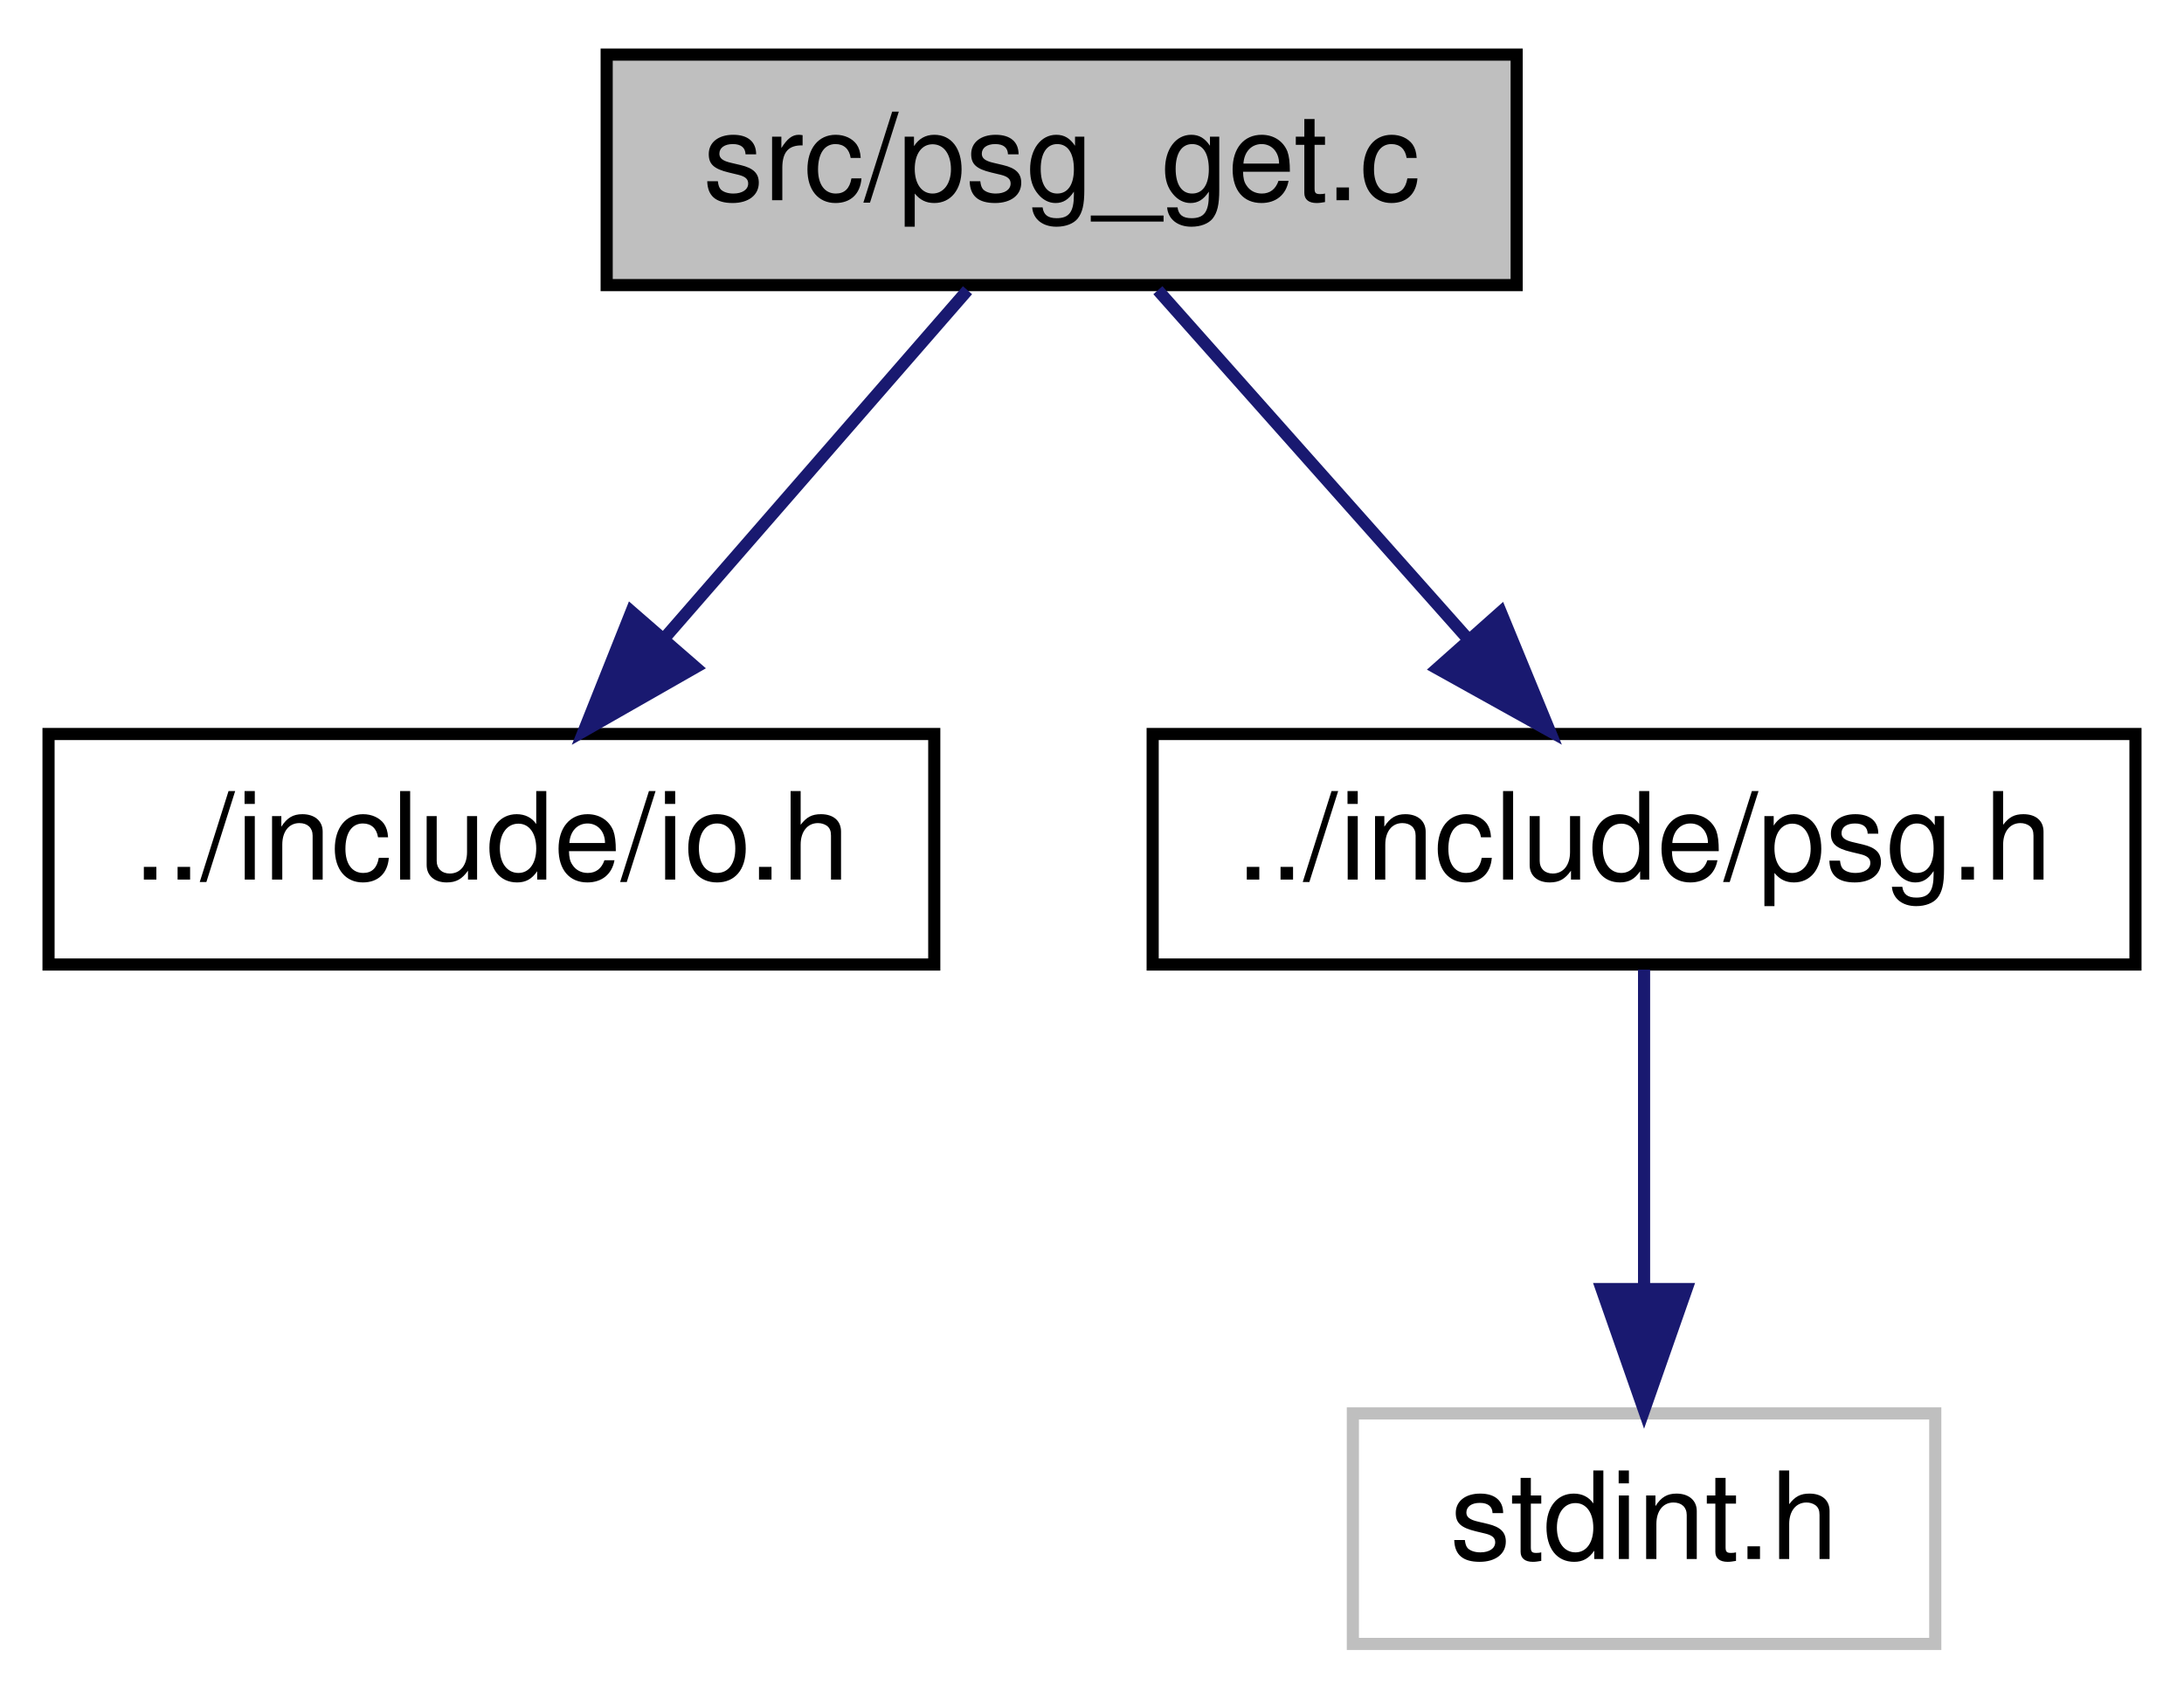
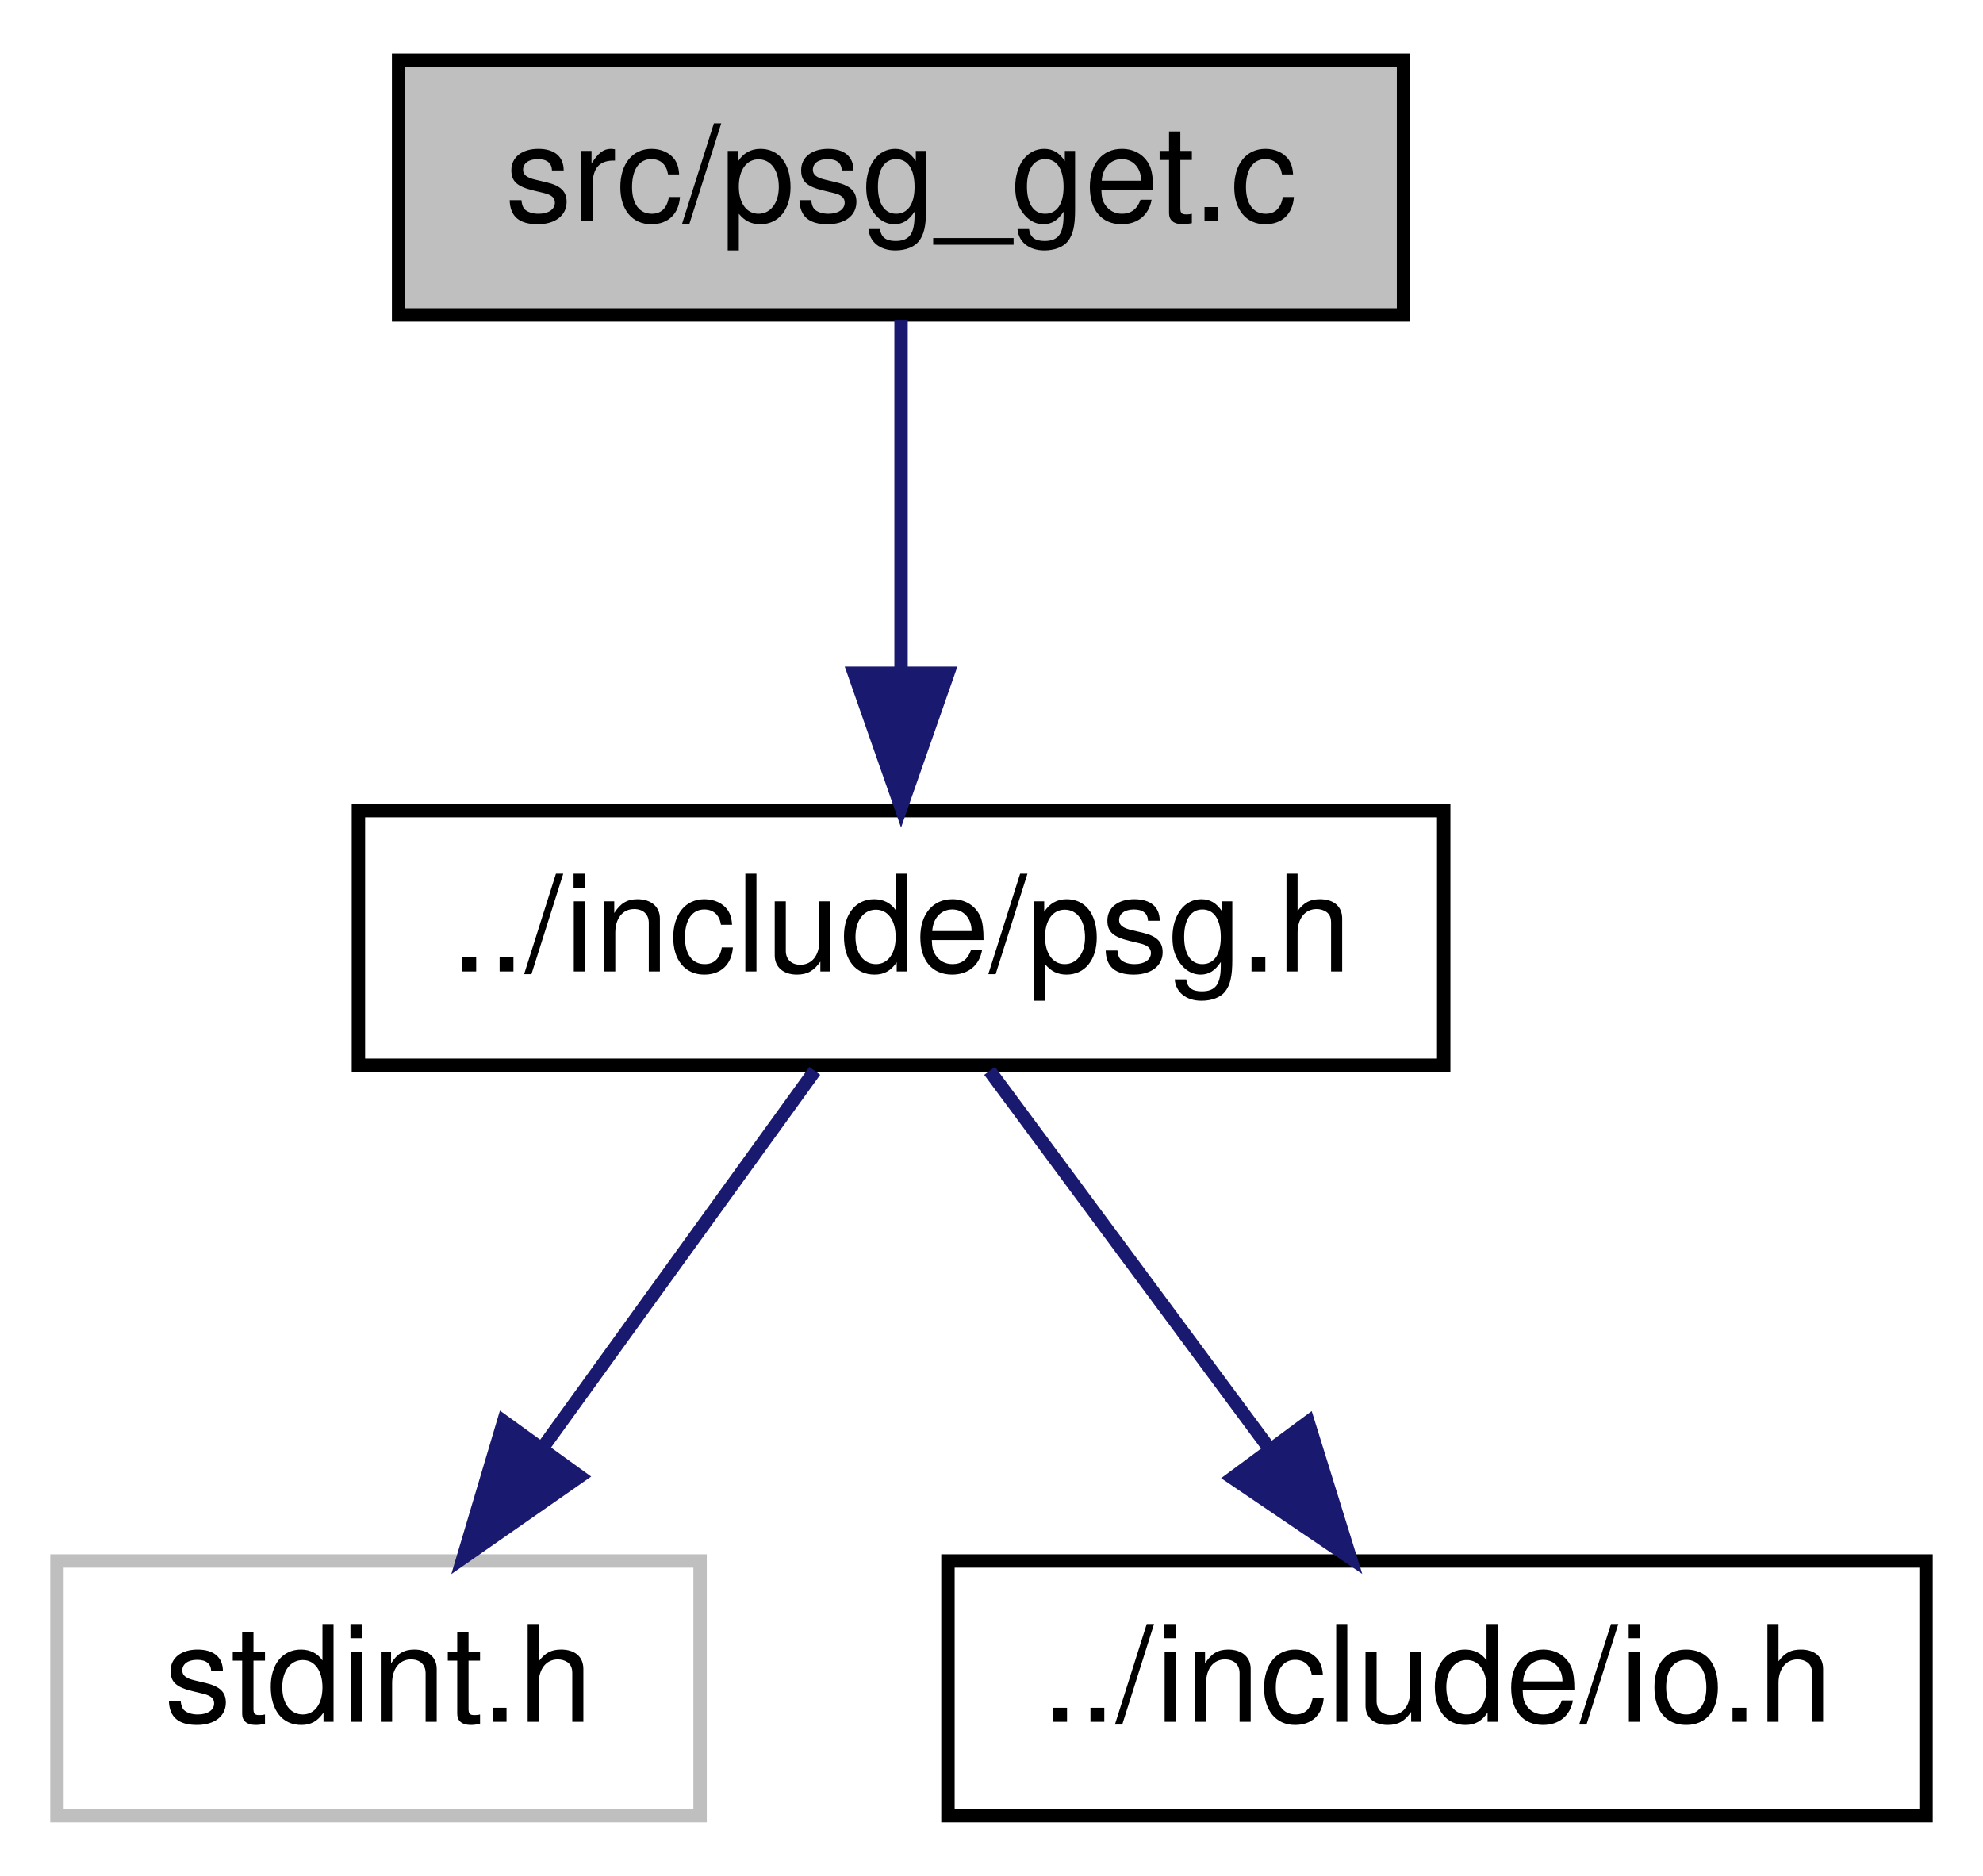
- <svg xmlns="http://www.w3.org/2000/svg" xmlns:xlink="http://www.w3.org/1999/xlink" width="180pt" height="140pt" viewBox="0.00 0.00 180.00 140.00">
+ <svg xmlns="http://www.w3.org/2000/svg" xmlns:xlink="http://www.w3.org/1999/xlink" width="148pt" height="140pt" viewBox="0.00 0.00 147.50 140.00">
  <g id="graph0" class="graph" transform="scale(1 1) rotate(0) translate(4 136)">
    <g id="node1" class="node">
      <g id="a_node1">
        <a xlink:title="Copyright (c) 2021 Daishi Mori (mori0091)">
-           <polygon fill="#bfbfbf" stroke="black" points="46,-112.5 46,-131.5 121,-131.5 121,-112.5 46,-112.5" />
-           <text text-anchor="middle" x="83.5" y="-119.5" font-family="Helvetica,sans-Serif" font-size="10.00">src/psg_get.c</text>
+           <polygon fill="#bfbfbf" stroke="black" points="25.5,-112.5 25.5,-131.5 100.5,-131.5 100.5,-112.5 25.5,-112.5" />
+           <text text-anchor="middle" x="63" y="-119.5" font-family="Helvetica,sans-Serif" font-size="10.00">src/psg_get.c</text>
        </a>
      </g>
    </g>
    <g id="node2" class="node">
      <g id="a_node2">
-         <a xlink:href="io_8h.html" target="_top" xlink:title="Copyright (c) 2021 Daishi Mori (mori0091)">
-           <polygon fill="none" stroke="black" points="0,-56.5 0,-75.5 73,-75.5 73,-56.5 0,-56.5" />
-           <text text-anchor="middle" x="36.5" y="-63.5" font-family="Helvetica,sans-Serif" font-size="10.00">../include/io.h</text>
+         <a xlink:href="psg_8h.html" target="_top" xlink:title="Copyright (c) 2021 Daishi Mori (mori0091)">
+           <polygon fill="none" stroke="black" points="22.5,-56.5 22.5,-75.5 103.5,-75.5 103.5,-56.5 22.5,-56.5" />
+           <text text-anchor="middle" x="63" y="-63.5" font-family="Helvetica,sans-Serif" font-size="10.00">../include/psg.h</text>
        </a>
      </g>
    </g>
    <g id="edge1" class="edge">
-       <path fill="none" stroke="midnightblue" d="M75.74,-112.08C68.96,-104.3 58.96,-92.8 50.74,-83.37" />
-       <polygon fill="midnightblue" stroke="midnightblue" points="53.32,-81 44.12,-75.75 48.04,-85.59 53.32,-81" />
+       <path fill="none" stroke="midnightblue" d="M63,-112.08C63,-105.01 63,-94.86 63,-85.99" />
+       <polygon fill="midnightblue" stroke="midnightblue" points="66.5,-85.75 63,-75.75 59.5,-85.75 66.5,-85.75" />
    </g>
    <g id="node3" class="node">
      <g id="a_node3">
-         <a xlink:href="psg_8h.html" target="_top" xlink:title="Copyright (c) 2021 Daishi Mori (mori0091)">
-           <polygon fill="none" stroke="black" points="91,-56.5 91,-75.5 172,-75.5 172,-56.5 91,-56.5" />
-           <text text-anchor="middle" x="131.5" y="-63.5" font-family="Helvetica,sans-Serif" font-size="10.00">../include/psg.h</text>
+         <a xlink:title=" ">
+           <polygon fill="none" stroke="#bfbfbf" points="0,-0.5 0,-19.5 48,-19.5 48,-0.5 0,-0.5" />
+           <text text-anchor="middle" x="24" y="-7.5" font-family="Helvetica,sans-Serif" font-size="10.00">stdint.h</text>
        </a>
      </g>
    </g>
    <g id="edge2" class="edge">
-       <path fill="none" stroke="midnightblue" d="M91.43,-112.08C98.35,-104.3 108.57,-92.8 116.95,-83.37" />
-       <polygon fill="midnightblue" stroke="midnightblue" points="119.69,-85.55 123.72,-75.75 114.46,-80.9 119.69,-85.55" />
+       <path fill="none" stroke="midnightblue" d="M56.56,-56.08C51.05,-48.46 42.97,-37.26 36.24,-27.94" />
+       <polygon fill="midnightblue" stroke="midnightblue" points="39.01,-25.81 30.32,-19.75 33.34,-29.91 39.01,-25.81" />
    </g>
    <g id="node4" class="node">
      <g id="a_node4">
-         <a xlink:title=" ">
-           <polygon fill="none" stroke="#bfbfbf" points="107.5,-0.5 107.5,-19.5 155.5,-19.5 155.5,-0.5 107.5,-0.5" />
-           <text text-anchor="middle" x="131.5" y="-7.5" font-family="Helvetica,sans-Serif" font-size="10.00">stdint.h</text>
+         <a xlink:href="io_8h.html" target="_top" xlink:title="Copyright (c) 2021 Daishi Mori (mori0091)">
+           <polygon fill="none" stroke="black" points="66.5,-0.5 66.5,-19.5 139.5,-19.5 139.5,-0.5 66.5,-0.5" />
+           <text text-anchor="middle" x="103" y="-7.5" font-family="Helvetica,sans-Serif" font-size="10.00">../include/io.h</text>
        </a>
      </g>
    </g>
    <g id="edge3" class="edge">
-       <path fill="none" stroke="midnightblue" d="M131.5,-56.08C131.5,-49.01 131.5,-38.86 131.5,-29.99" />
-       <polygon fill="midnightblue" stroke="midnightblue" points="135,-29.75 131.5,-19.75 128,-29.75 135,-29.75" />
+       <path fill="none" stroke="midnightblue" d="M69.61,-56.08C75.26,-48.46 83.54,-37.26 90.45,-27.94" />
+       <polygon fill="midnightblue" stroke="midnightblue" points="93.38,-29.87 96.52,-19.75 87.75,-25.7 93.38,-29.87" />
    </g>
  </g>
</svg>
